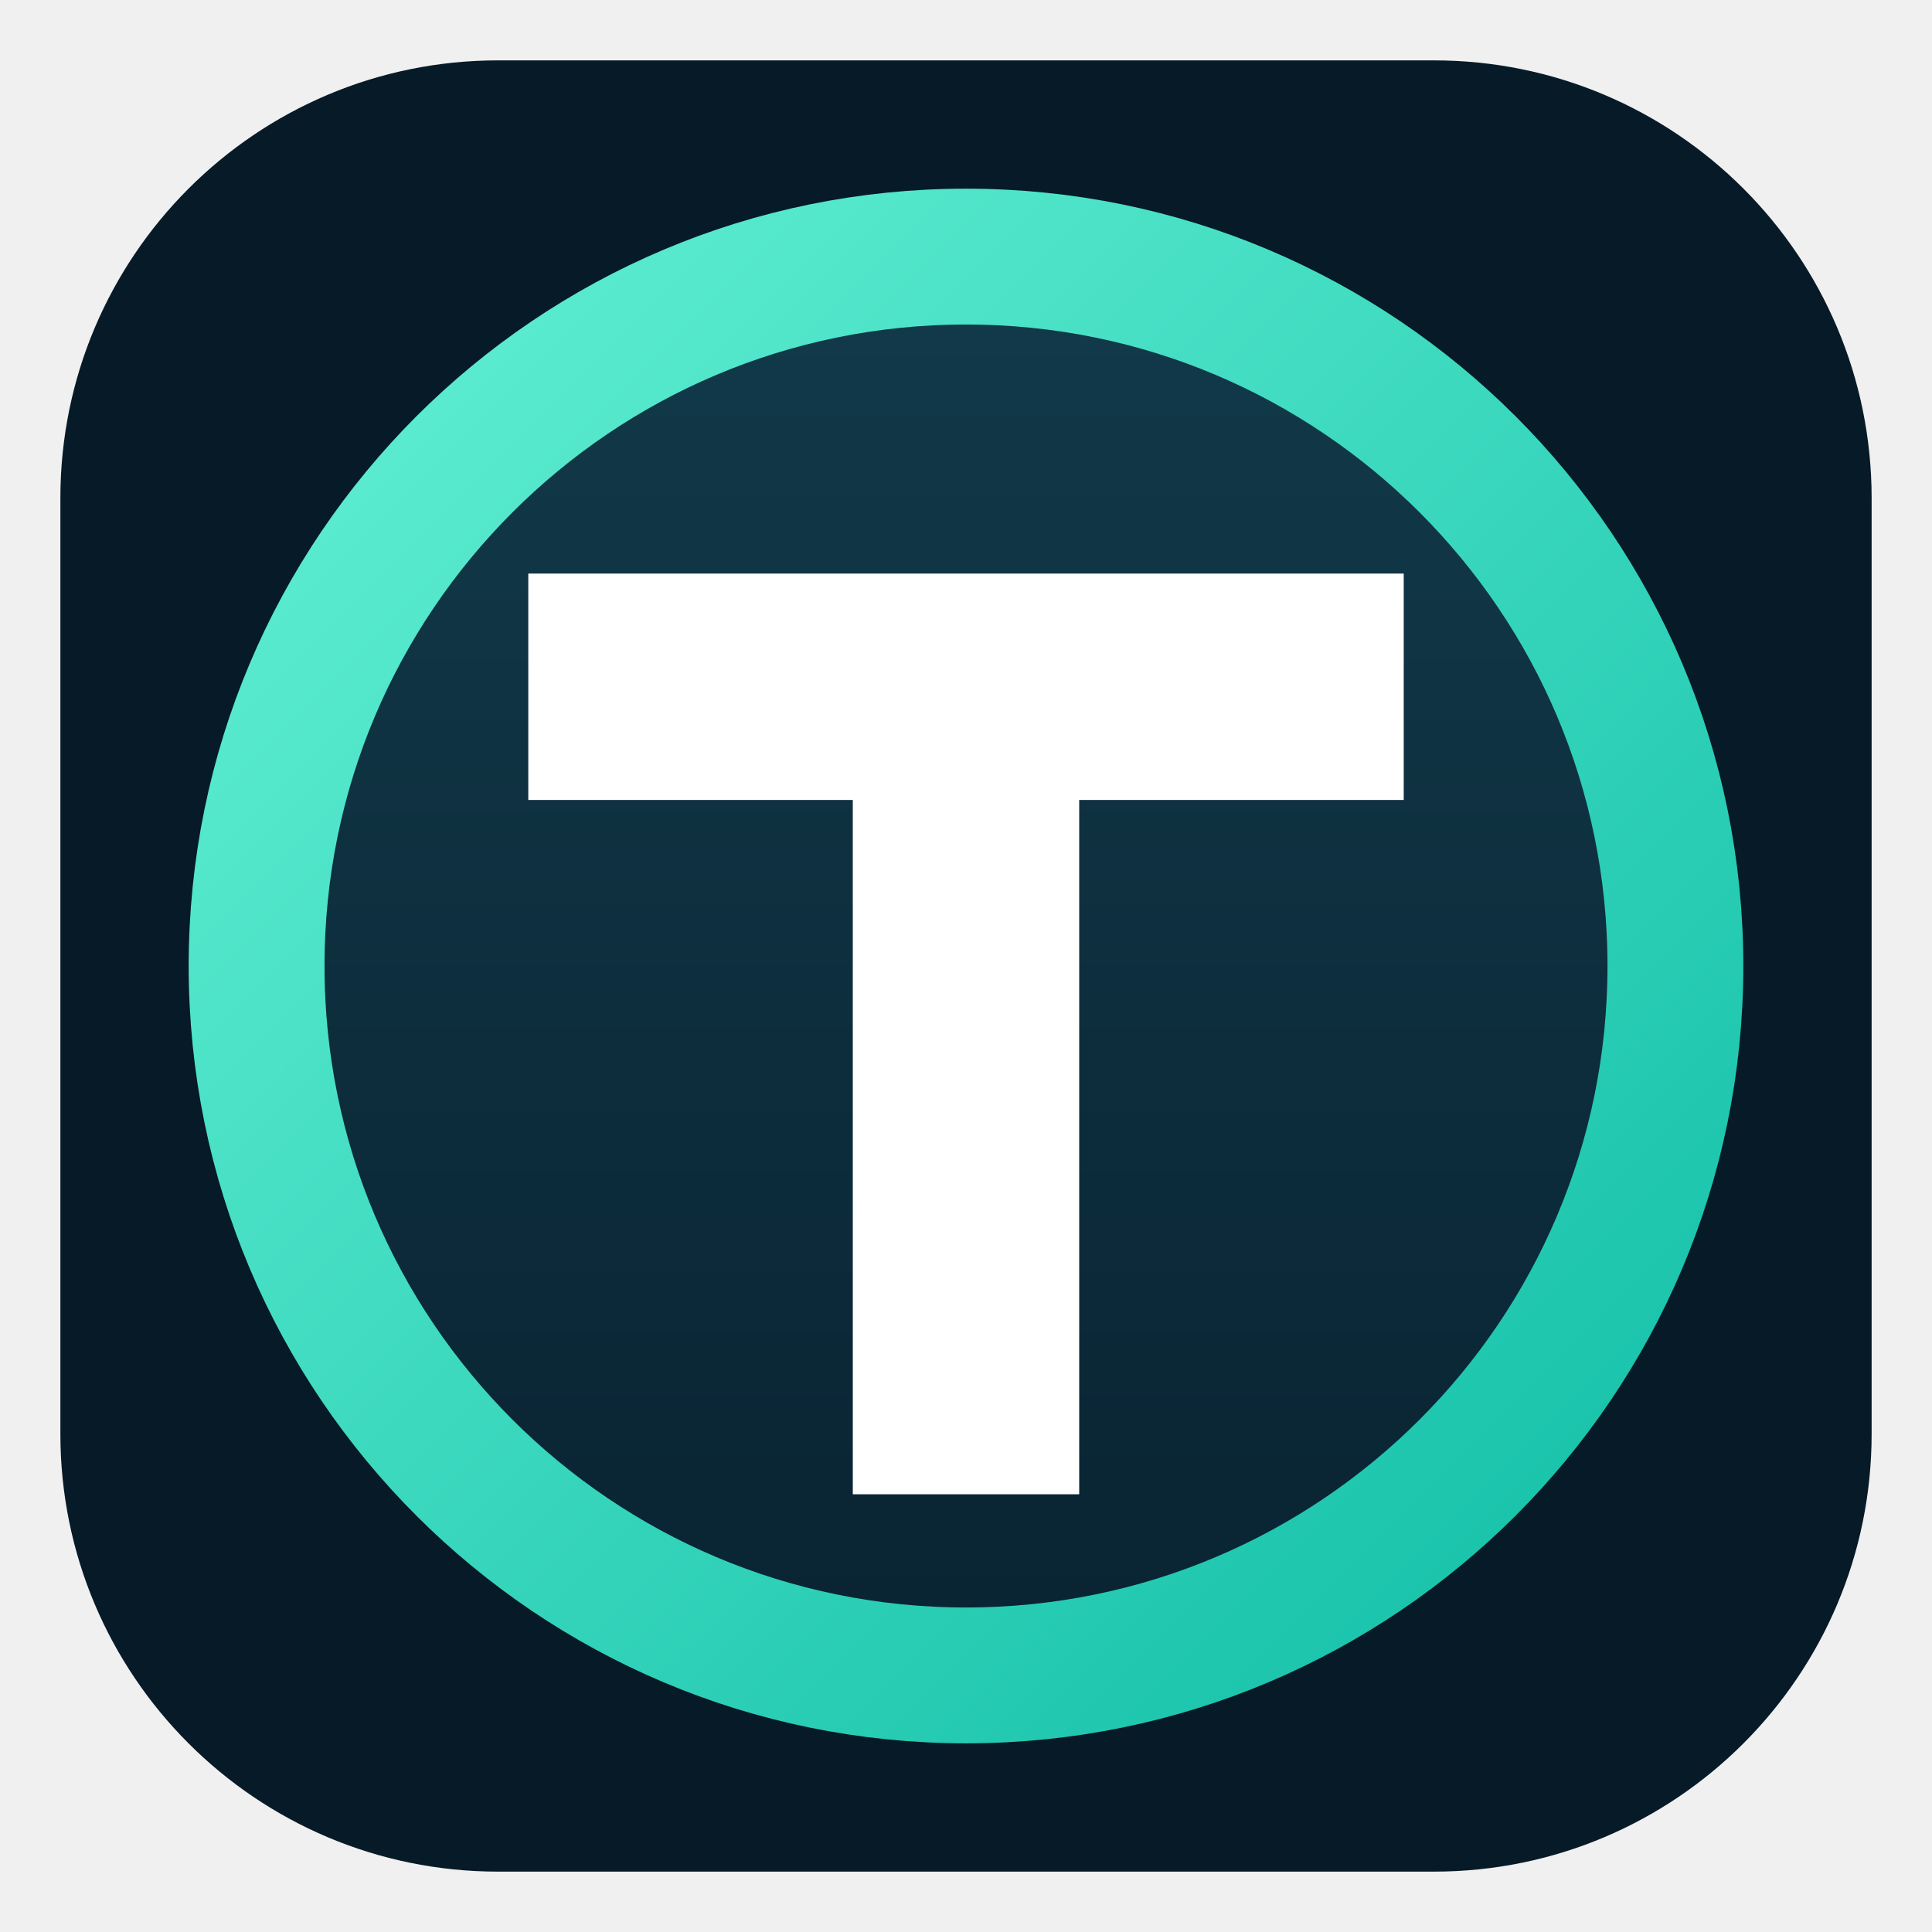
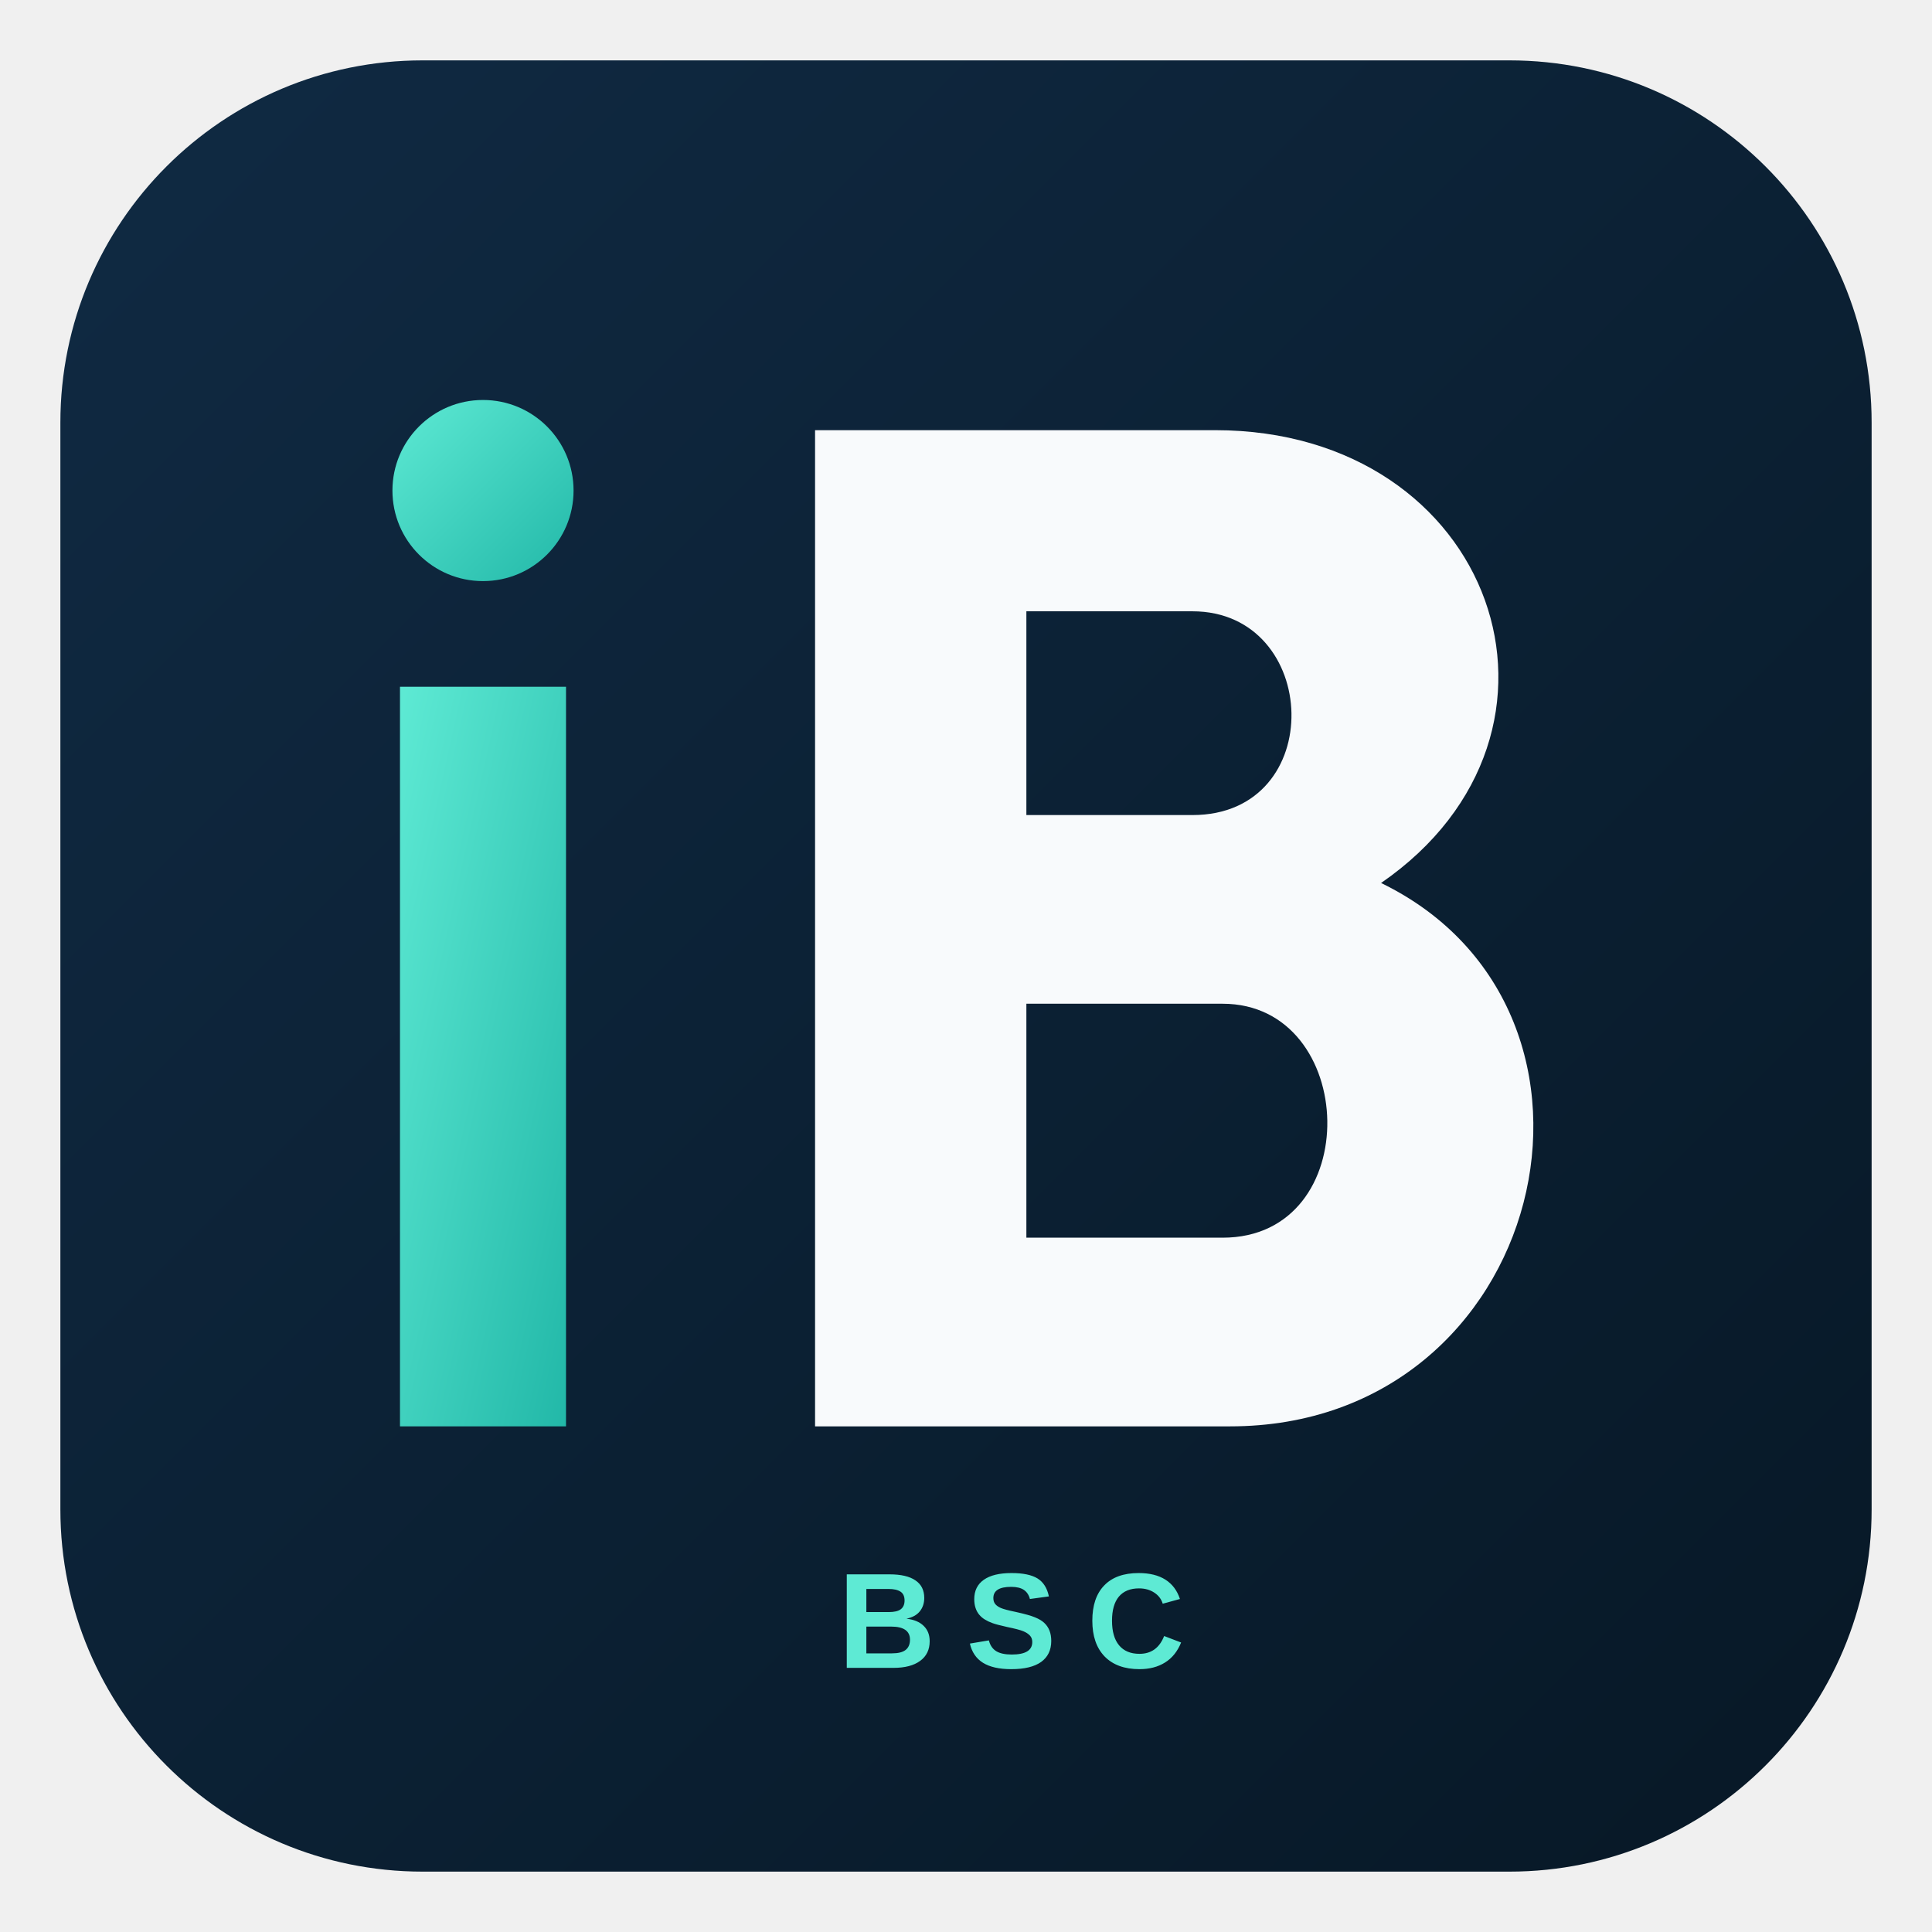
<svg xmlns="http://www.w3.org/2000/svg" width="256" height="256" viewBox="0 0 256 256" role="img" aria-labelledby="title desc">
  <defs>
-     <linearGradient id="ring" x1="0" y1="0" x2="1" y2="1">
-       <stop offset="0" stop-color="#62F0D4" />
-       <stop offset="1" stop-color="#12BFA7" />
+     <linearGradient id="bg" x1="0" y1="0" x2="1" y2="1">
+       <stop offset="0" stop-color="#102A43" />
+       <stop offset="1" stop-color="#071826" />
    </linearGradient>
-     <linearGradient id="bg" x1="0" y1="0" x2="0" y2="1">
-       <stop offset="0" stop-color="#123A4A" />
-       <stop offset="1" stop-color="#092332" />
+     <linearGradient id="accent" x1="0" y1="0" x2="1" y2="1">
+       <stop offset="0" stop-color="#5EEAD4" />
+       <stop offset="1" stop-color="#22B8A8" />
    </linearGradient>
  </defs>
-   <rect x="8" y="8" width="240" height="240" rx="58" fill="#071A27" />
-   <circle cx="128" cy="128" r="94" fill="url(#bg)" stroke="url(#ring)" stroke-width="18" />
-   <path d="M70 76h116v30h-43v92h-30v-92H70z" fill="#FFFFFF" />
+   <rect x="8" y="8" width="240" height="240" rx="48" fill="url(#bg)" />
+   <circle cx="64" cy="65" r="12" fill="url(#accent)" />
+   <path d="M53 91h22v98H53z" fill="url(#accent)" />
+   <path d="M108 57h53c37 0 51 40 22 60 35 17 22 72-20 72h-55zm28 24v27h22c18 0 17-27 0-27zm0 52v31h26c19 0 18-31 0-31z" fill="#F8FAFC" />
+   <text x="111" y="221" fill="#5EEAD4" font-family="Arial, Helvetica, sans-serif" font-size="18" font-weight="700" letter-spacing="4">BSC</text>
</svg>
